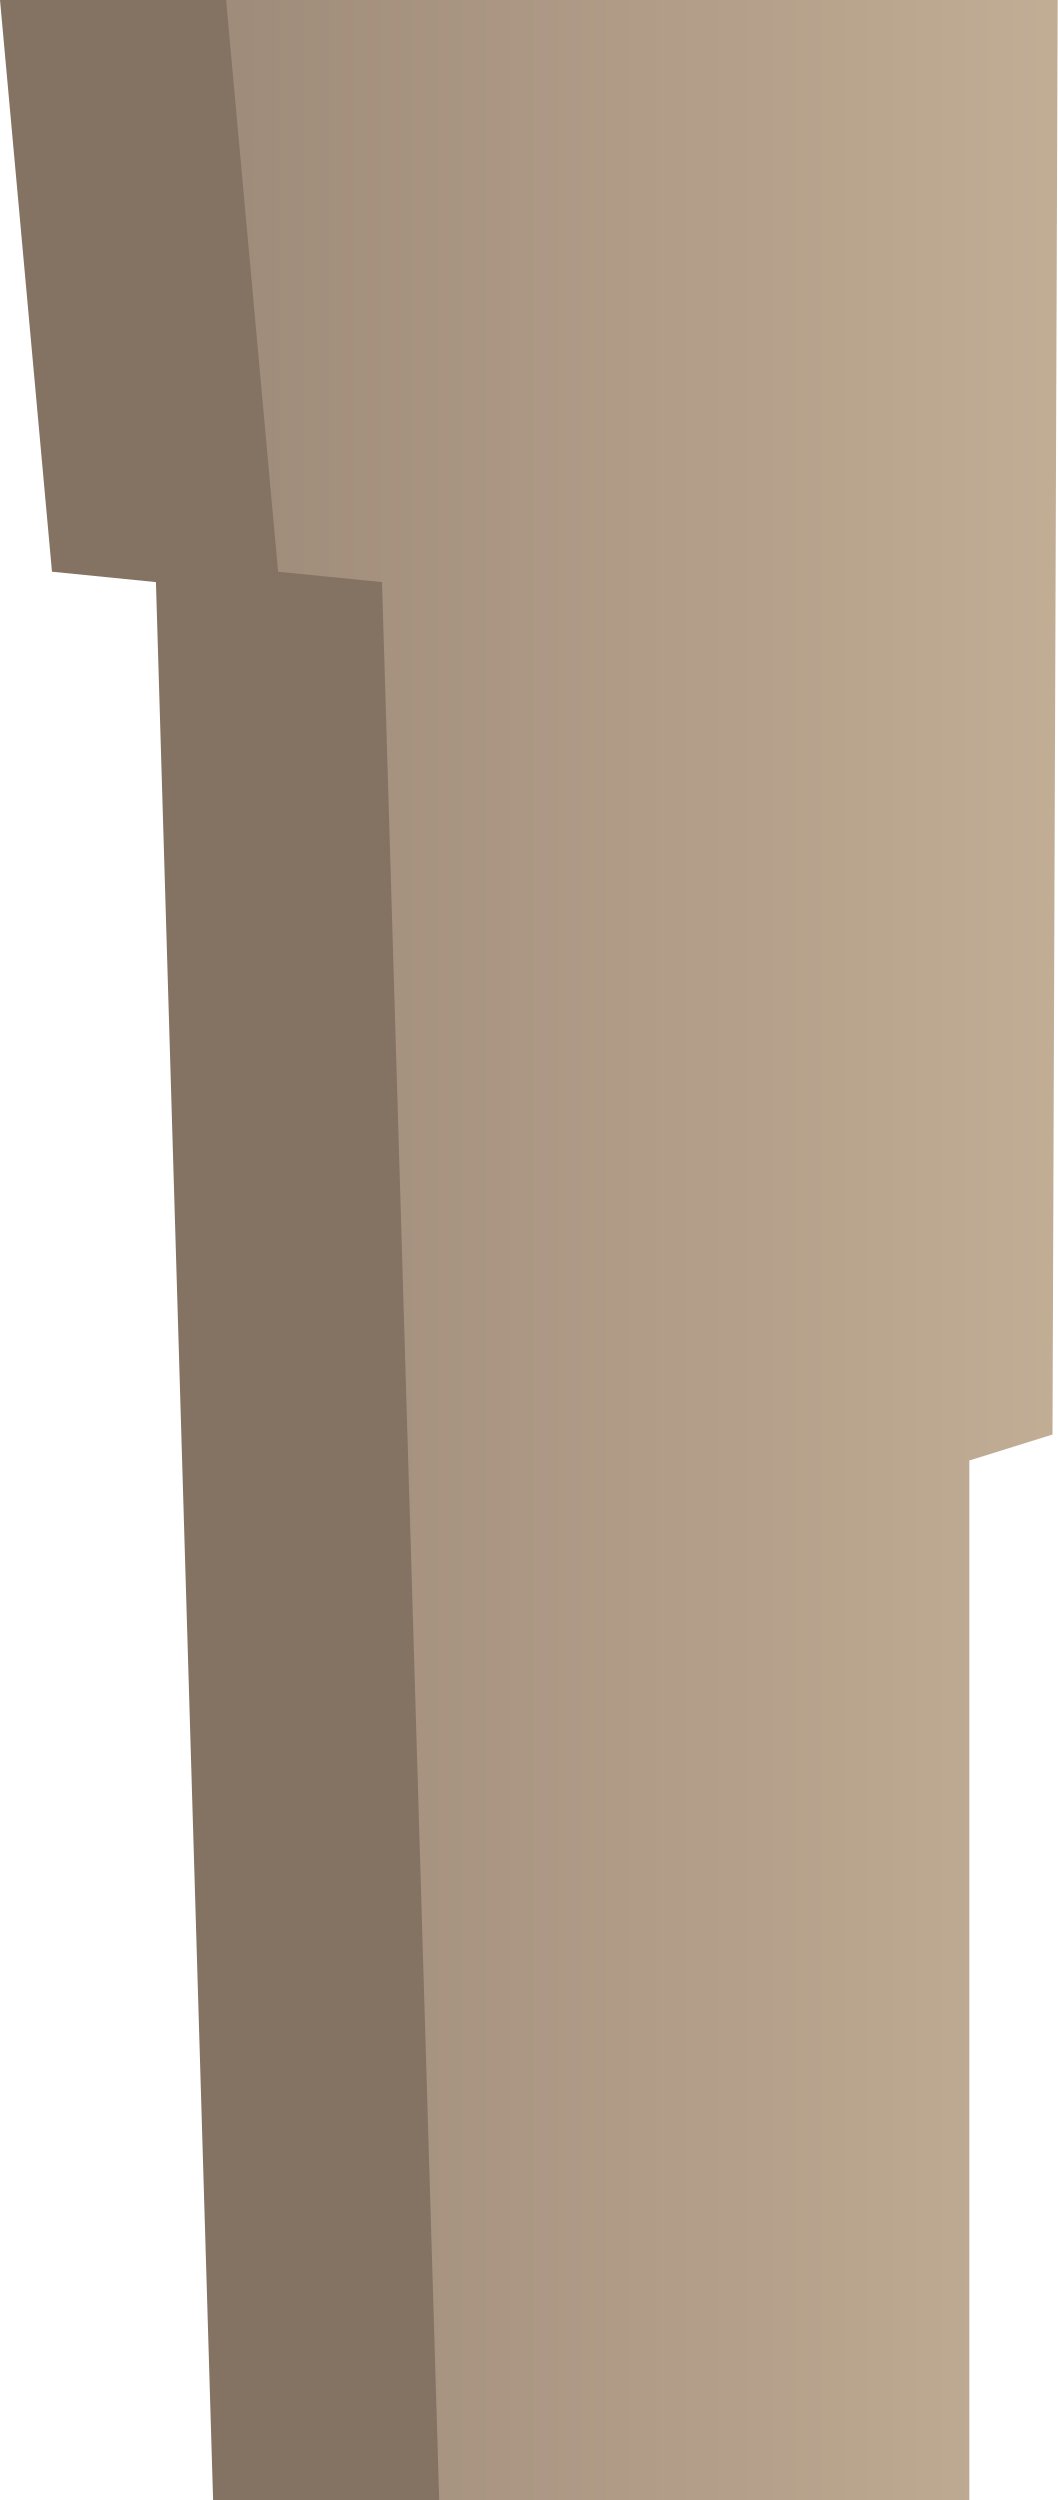
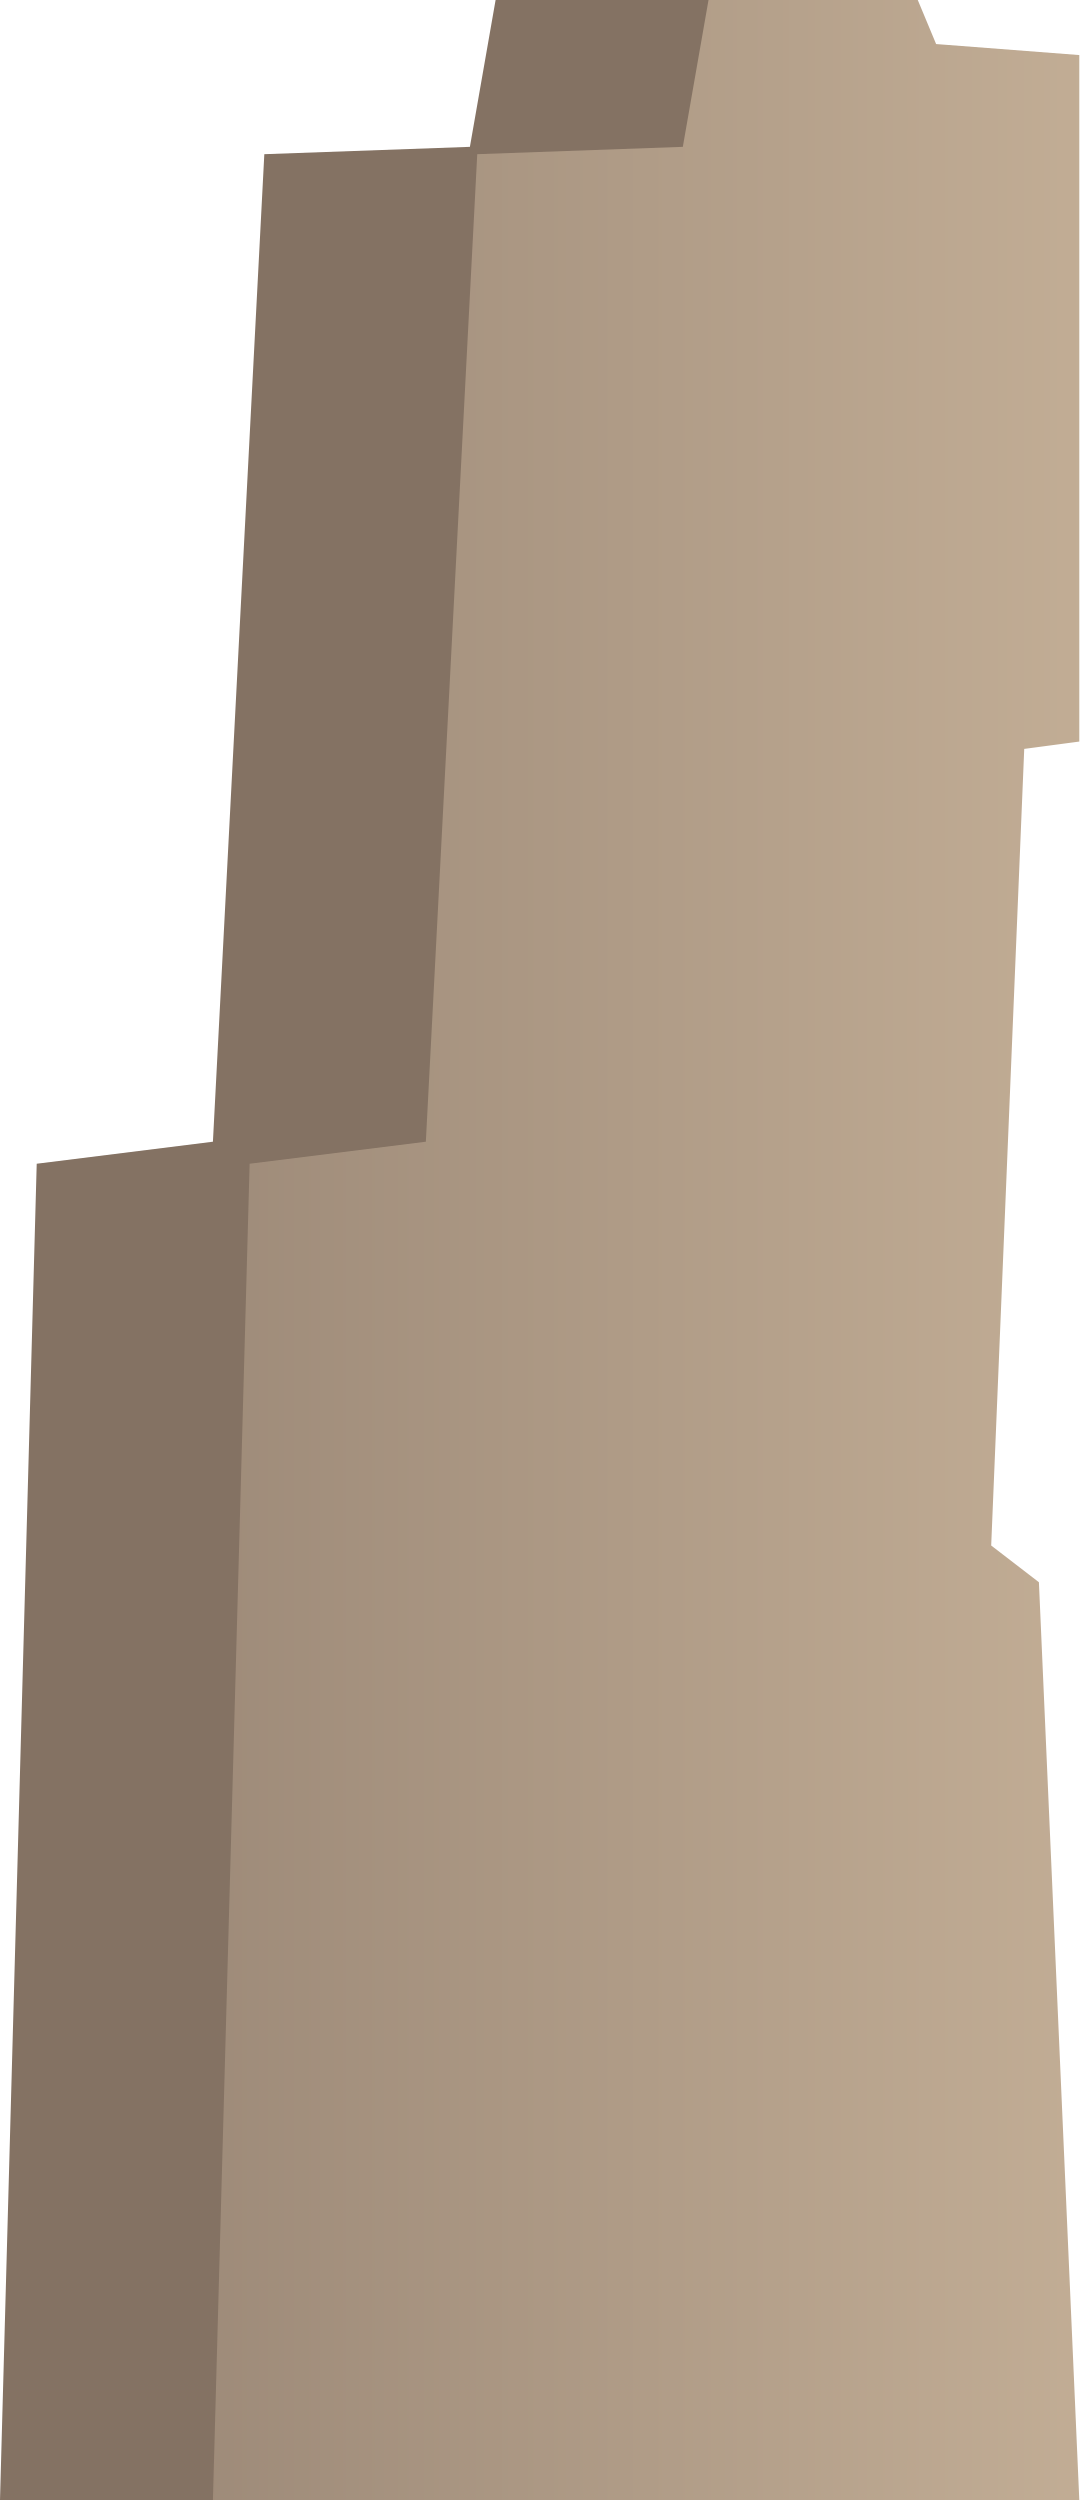
- <svg xmlns="http://www.w3.org/2000/svg" width="114.849" height="271.462" viewBox="0 0 114.849 271.462">
+ <svg xmlns="http://www.w3.org/2000/svg" width="151.721" height="351.435" viewBox="0 0 151.721 351.435">
  <defs>
-     <linearGradient id="a" x1="9.862" y1="135.731" x2="129.435" y2="135.731" gradientUnits="userSpaceOnUse">
+     <linearGradient id="a" x1="10.121" y1="175.718" x2="171.393" y2="175.718" gradientUnits="userSpaceOnUse">
      <stop offset="0" stop-color="#998675" />
      <stop offset="1" stop-color="#c7b299" />
    </linearGradient>
  </defs>
  <g>
-     <polygon points="0 0 90.299 0 89.735 155.766 80.705 158.588 80.705 271.462 23.139 271.462 16.931 63.209 5.644 62.081 0 0" fill="#847263" />
-     <polygon points="24.55 0 114.849 0 114.285 155.766 105.255 158.588 105.255 271.462 47.689 271.462 41.481 63.209 30.194 62.081 24.55 0" fill="url(#a)" />
+     <polygon points="0 351.435 121.79 351.435 116.113 222.421 109.404 217.26 114.049 105.276 121.79 104.244 121.79 7.741 101.663 6.193 109.404 0 69.668 0 66.055 20.642 37.156 21.674 29.931 160.494 5.161 163.59 0 351.435" fill="#847263" />
+     <polygon points="29.931 351.435 151.721 351.435 146.044 222.421 139.336 217.26 143.98 105.276 151.721 104.244 151.721 7.741 131.595 6.193 129.014 0 99.599 0 95.987 20.642 67.088 21.674 59.863 160.494 35.092 163.59 29.931 351.435" fill="url(#a)" />
  </g>
</svg>
